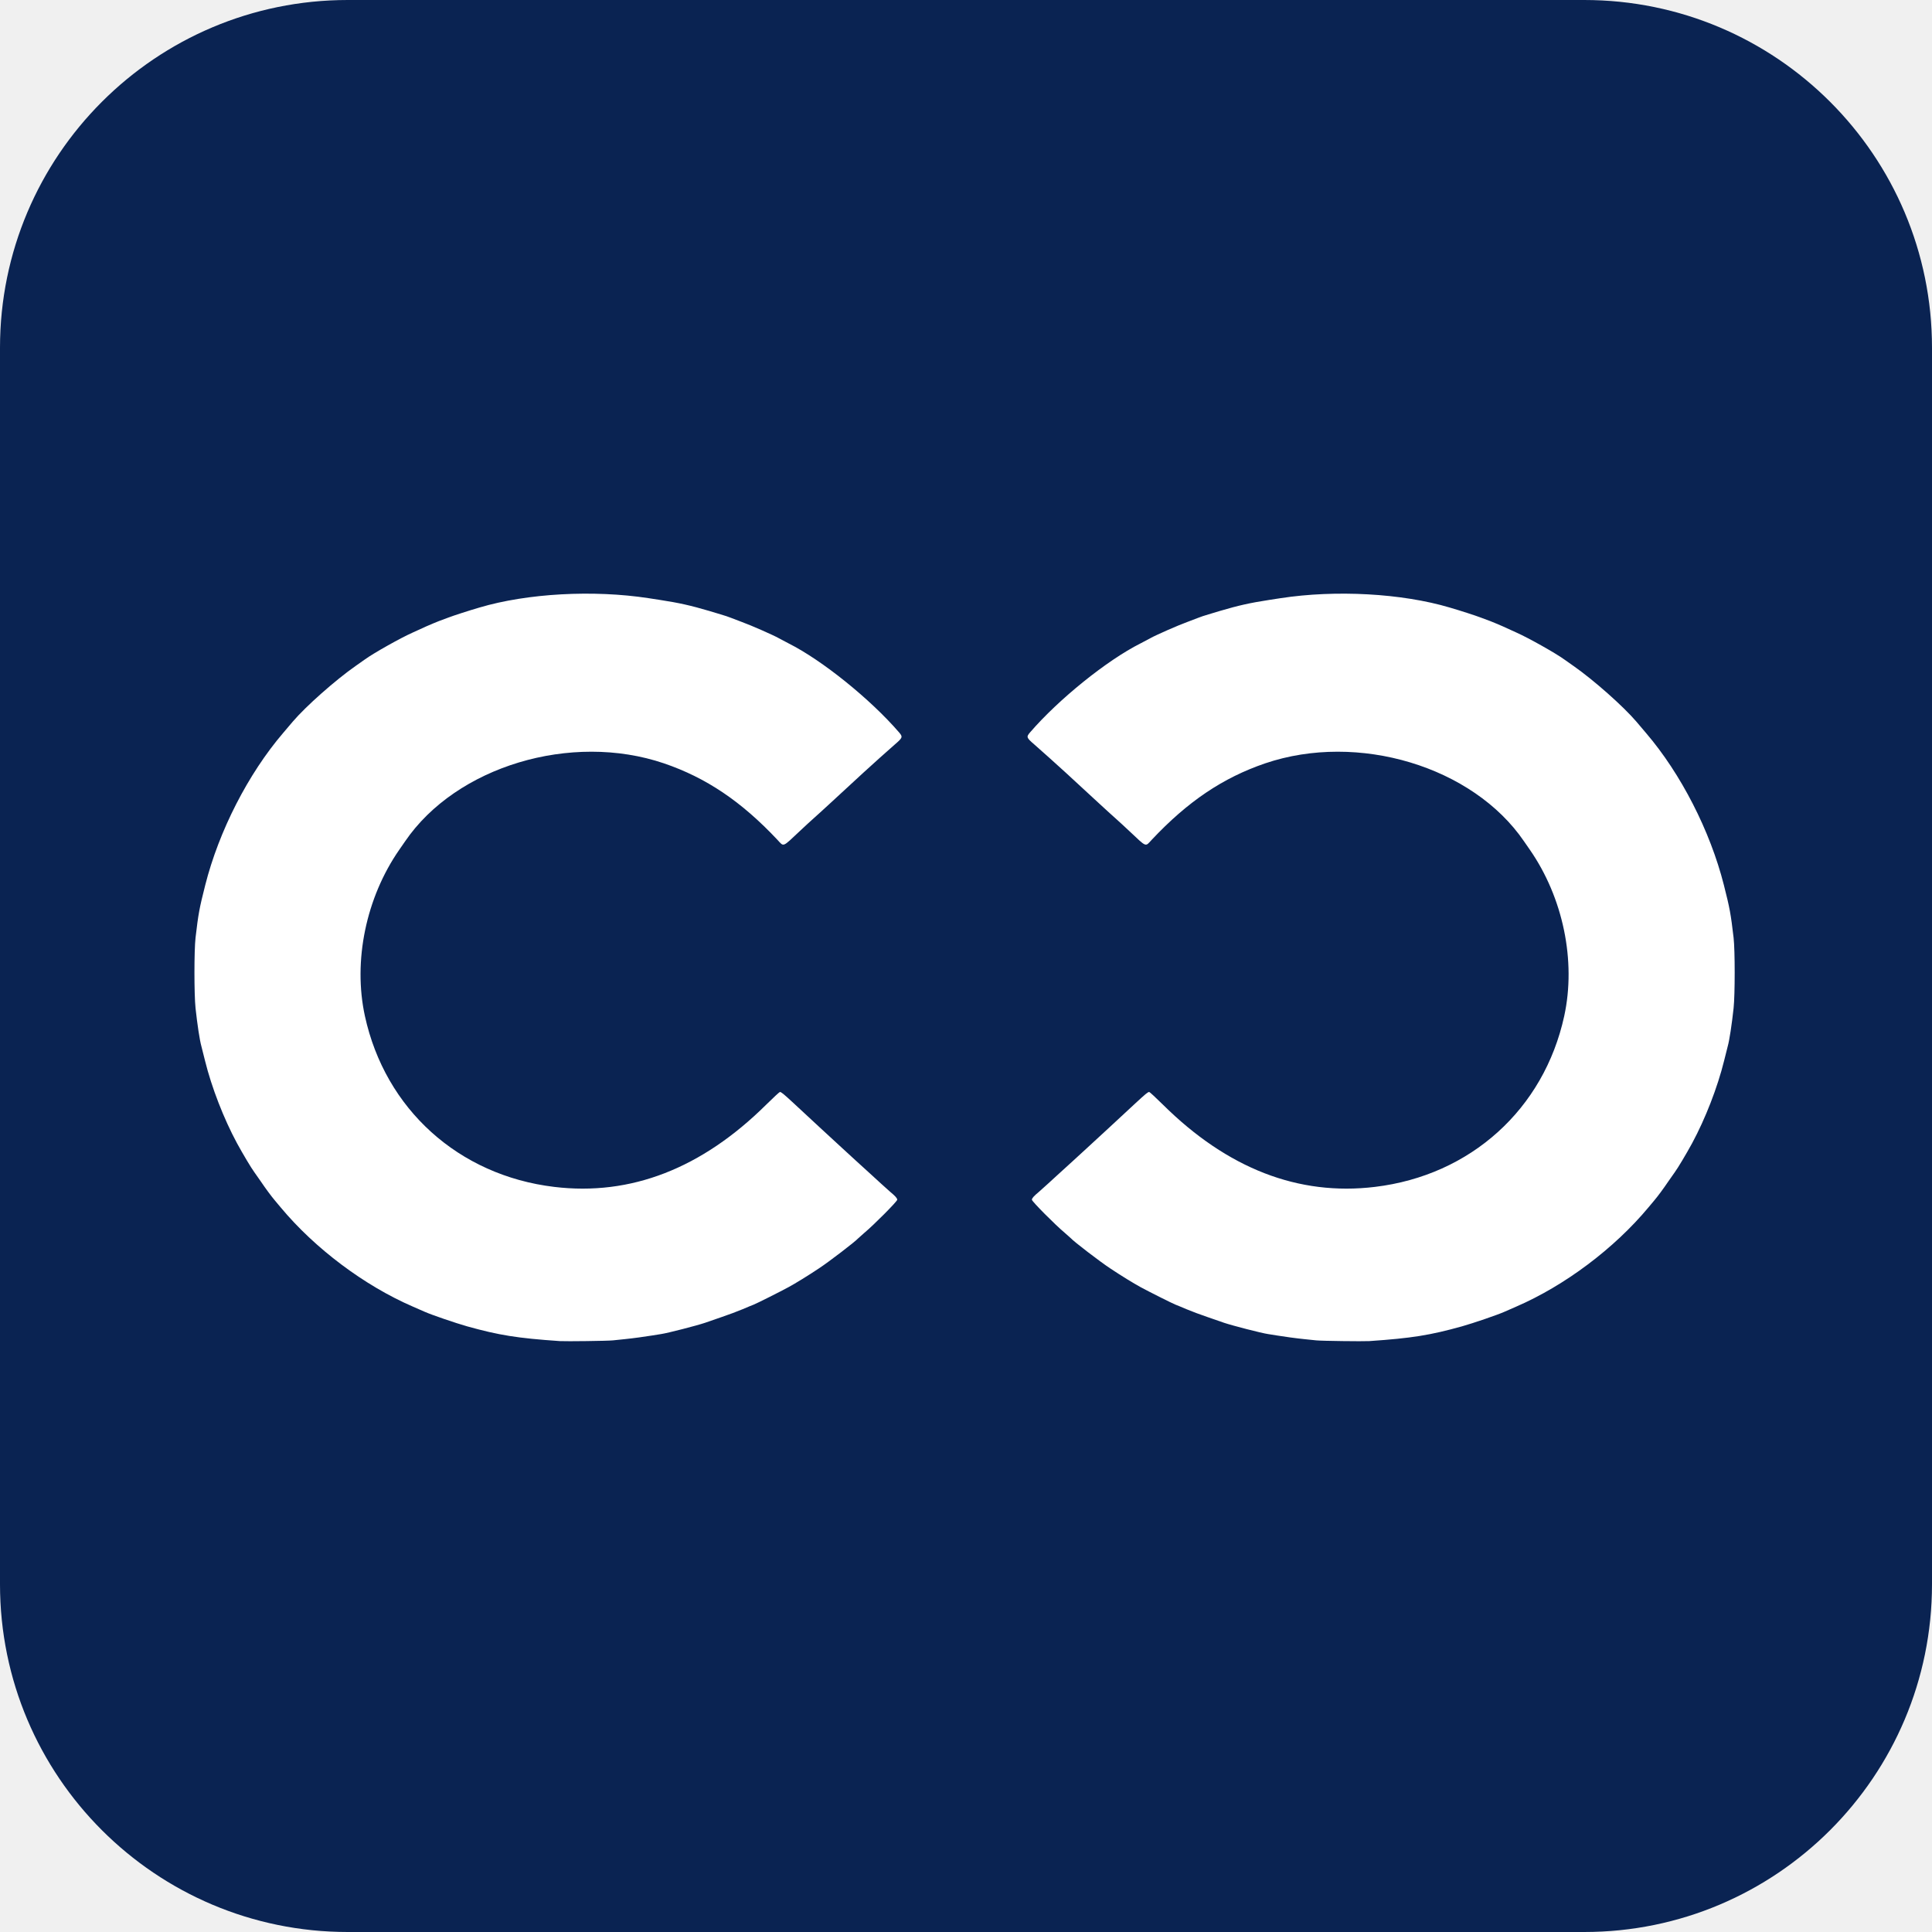
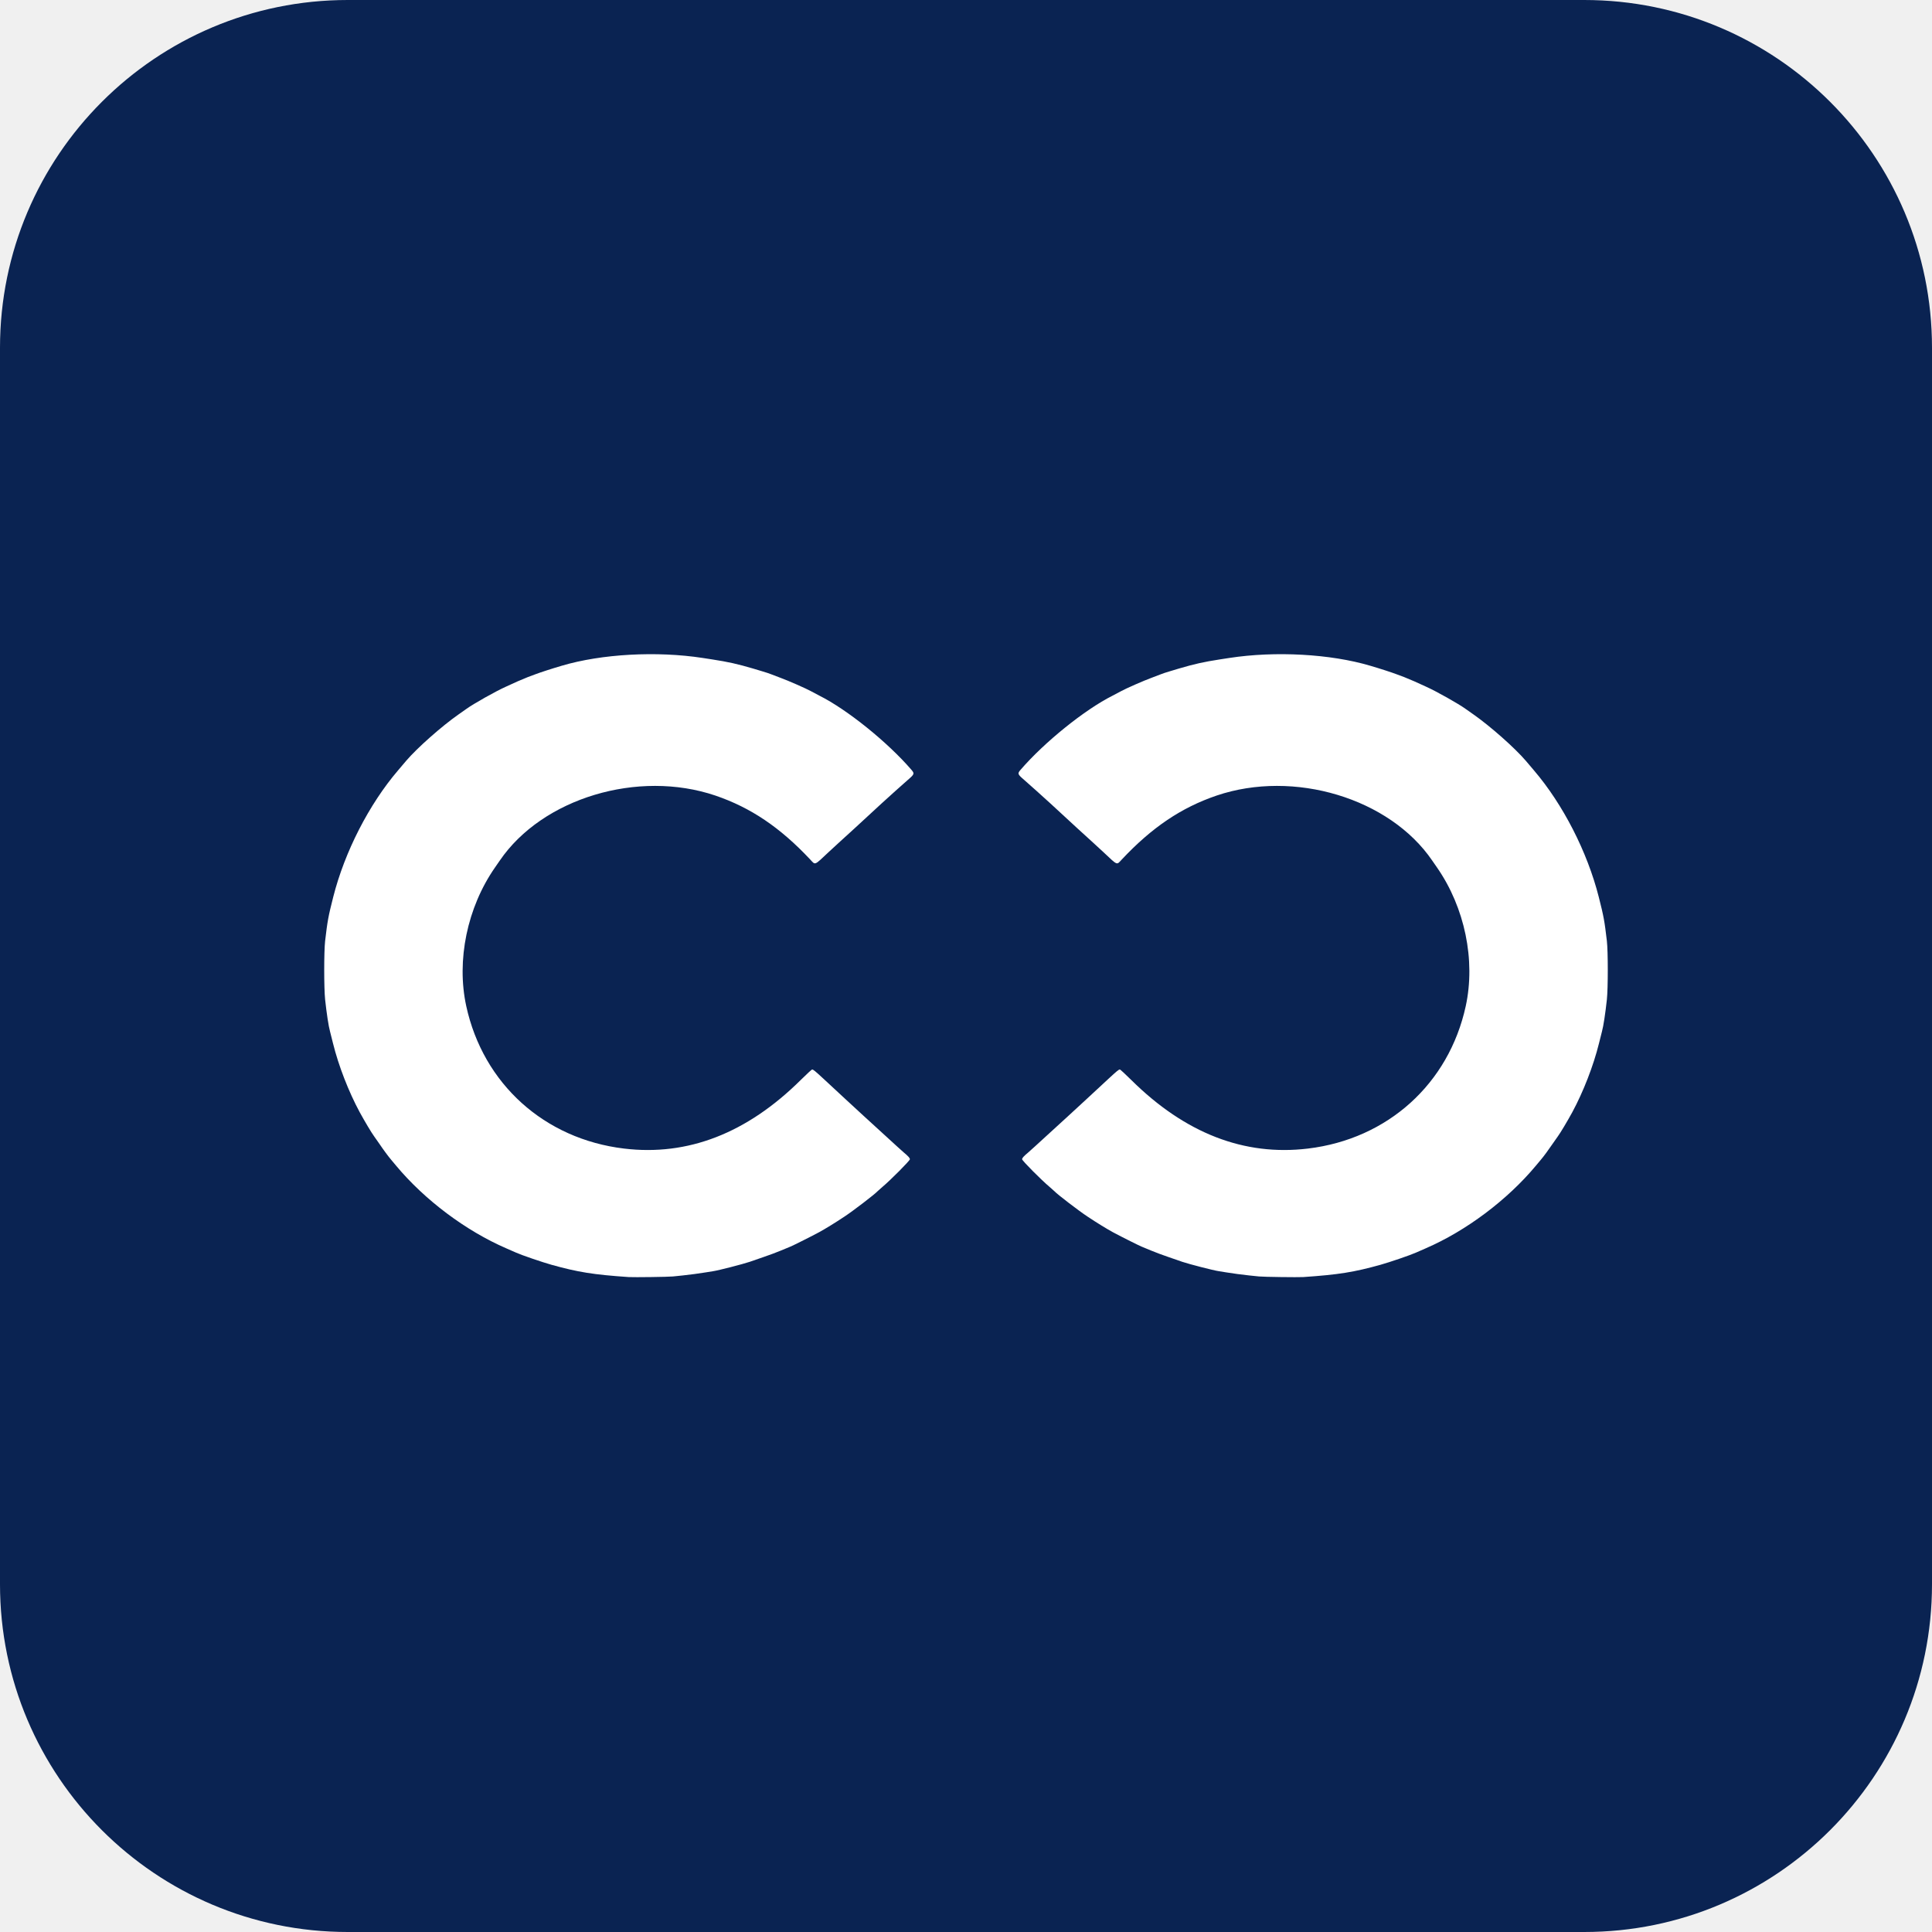
- <svg xmlns="http://www.w3.org/2000/svg" viewBox="0 0 1000 1000" width="1000" height="1000">
-   <rect width="1000" height="1000" rx="180.0" fill="#0A2352" />
-   <g fill="#FFFFFF" transform="translate(-591.08 313.15) scale(3.7559)">
-     <path d="M241.84 101.34C242.27 101.29 243.00 101.22 243.48 101.17C244.49 101.07 246.35 100.82 247.23 100.67C247.57 100.61 248.13 100.52 248.48 100.47C249.38 100.34 253.41 99.30 254.53 98.92C254.90 98.79 255.93 98.43 256.84 98.12C257.74 97.82 259.04 97.33 259.73 97.04C260.41 96.75 261.10 96.46 261.25 96.41C261.67 96.25 264.99 94.58 266.05 94.00C267.02 93.47 268.67 92.46 270.23 91.42C271.60 90.52 275.27 87.71 275.66 87.26C275.75 87.17 276.12 86.84 276.48 86.53C277.79 85.44 281.02 82.19 281.02 81.96C281.02 81.75 280.76 81.46 280.04 80.86C279.87 80.72 279.34 80.24 278.87 79.81C278.39 79.37 277.66 78.70 277.23 78.31C276.25 77.43 274.51 75.83 273.40 74.81C272.93 74.37 271.55 73.11 270.35 72.00C269.15 70.89 267.54 69.40 266.77 68.68C265.33 67.35 265.04 67.11 264.85 67.11C264.79 67.11 263.94 67.89 262.97 68.85C254.08 77.66 244.29 81.46 233.75 80.19C220.57 78.61 210.46 69.48 207.66 56.64C206.01 49.06 207.81 40.33 212.41 33.71C212.74 33.24 213.10 32.72 213.20 32.57C220.24 22.25 236.08 17.48 248.87 21.82C254.70 23.81 259.54 27.07 264.51 32.36C265.43 33.34 265.14 33.46 267.62 31.13C268.30 30.49 269.15 29.71 269.49 29.41C269.83 29.11 270.89 28.15 271.84 27.27C273.54 25.70 275.63 23.77 276.33 23.13C277.16 22.36 280.15 19.68 280.70 19.21C281.78 18.28 281.81 18.18 281.27 17.55C277.33 12.98 270.67 7.61 266.05 5.29C265.58 5.05 264.97 4.73 264.69 4.57C263.97 4.16 260.86 2.79 259.61 2.34C259.03 2.12 258.34 1.86 258.09 1.76C257.83 1.65 257.20 1.44 256.68 1.29C256.16 1.14 255.46 0.93 255.12 0.82C252.54 0.06 250.98 -0.29 248.32 -0.70C247.72 -0.80 247.02 -0.90 246.76 -0.94C239.14 -2.11 230.04 -1.61 223.44 0.35C221.96 0.78 219.84 1.47 219.22 1.71C218.90 1.83 218.28 2.06 217.85 2.22C217.42 2.39 216.65 2.71 216.13 2.94C215.62 3.18 214.76 3.57 214.22 3.81C212.56 4.55 208.84 6.64 207.66 7.50C207.38 7.70 206.81 8.10 206.41 8.38C203.59 10.35 199.52 13.96 197.72 16.07C197.40 16.44 196.80 17.15 196.38 17.65C191.58 23.26 187.55 31.13 185.66 38.59C184.84 41.82 184.71 42.54 184.32 45.86C184.12 47.61 184.12 53.67 184.32 55.55C184.57 57.84 184.89 59.97 185.13 60.82C185.19 61.04 185.41 61.93 185.63 62.81C186.54 66.49 188.21 70.79 190.04 74.18C190.86 75.68 191.98 77.56 192.42 78.16C192.58 78.38 192.97 78.94 193.29 79.40C194.00 80.45 194.75 81.46 195.23 82.03C195.43 82.27 195.80 82.71 196.05 83.01C200.77 88.68 207.59 93.80 214.30 96.70C214.79 96.92 215.51 97.23 215.90 97.40C216.83 97.82 220.20 98.97 221.76 99.41C226.14 100.63 228.67 101.04 234.53 101.44C235.40 101.49 241.08 101.42 241.84 101.34Z" />
-     <path d="M241.84 101.34C242.27 101.29 243.00 101.22 243.48 101.17C244.49 101.07 246.35 100.82 247.23 100.67C247.57 100.61 248.13 100.52 248.48 100.47C249.38 100.34 253.41 99.30 254.53 98.92C254.90 98.79 255.93 98.43 256.84 98.12C257.74 97.82 259.04 97.33 259.73 97.04C260.41 96.75 261.10 96.46 261.25 96.41C261.67 96.25 264.99 94.58 266.05 94.00C267.02 93.47 268.67 92.46 270.23 91.42C271.60 90.52 275.27 87.71 275.66 87.26C275.75 87.17 276.12 86.84 276.48 86.53C277.79 85.44 281.02 82.19 281.02 81.96C281.02 81.75 280.76 81.46 280.04 80.86C279.87 80.72 279.34 80.24 278.87 79.81C278.39 79.37 277.66 78.70 277.23 78.31C276.25 77.43 274.51 75.83 273.40 74.81C272.93 74.37 271.55 73.11 270.35 72.00C269.15 70.89 267.54 69.40 266.77 68.68C265.33 67.35 265.04 67.11 264.85 67.11C264.79 67.11 263.94 67.89 262.97 68.85C254.08 77.66 244.29 81.46 233.75 80.19C220.57 78.61 210.46 69.48 207.66 56.64C206.01 49.06 207.81 40.33 212.41 33.71C212.74 33.24 213.10 32.72 213.20 32.57C220.24 22.25 236.08 17.48 248.87 21.82C254.70 23.81 259.54 27.07 264.51 32.36C265.43 33.34 265.14 33.46 267.62 31.13C268.30 30.49 269.15 29.71 269.49 29.41C269.83 29.11 270.89 28.15 271.84 27.27C273.54 25.70 275.63 23.77 276.33 23.13C277.16 22.36 280.15 19.68 280.70 19.21C281.78 18.28 281.81 18.18 281.27 17.55C277.33 12.98 270.67 7.61 266.05 5.29C265.58 5.05 264.97 4.73 264.69 4.57C263.97 4.16 260.86 2.79 259.61 2.34C259.03 2.12 258.34 1.86 258.09 1.76C257.83 1.65 257.20 1.44 256.68 1.29C256.16 1.14 255.46 0.93 255.12 0.82C252.54 0.06 250.98 -0.29 248.32 -0.70C247.72 -0.80 247.02 -0.90 246.76 -0.94C239.14 -2.11 230.04 -1.61 223.44 0.35C221.96 0.78 219.84 1.47 219.22 1.71C218.90 1.83 218.28 2.06 217.85 2.22C217.42 2.39 216.65 2.71 216.13 2.94C215.62 3.18 214.76 3.57 214.22 3.81C212.56 4.55 208.84 6.64 207.66 7.50C207.38 7.70 206.81 8.10 206.41 8.38C203.59 10.35 199.52 13.96 197.72 16.07C197.40 16.44 196.80 17.15 196.38 17.65C191.58 23.26 187.55 31.13 185.66 38.59C184.84 41.82 184.71 42.54 184.32 45.86C184.12 47.61 184.12 53.67 184.32 55.55C184.57 57.84 184.89 59.97 185.13 60.82C185.19 61.04 185.41 61.93 185.63 62.81C186.54 66.49 188.21 70.79 190.04 74.18C190.86 75.68 191.98 77.56 192.42 78.16C192.58 78.38 192.97 78.94 193.29 79.40C194.00 80.45 194.75 81.46 195.23 82.03C195.43 82.27 195.80 82.71 196.05 83.01C200.77 88.68 207.59 93.80 214.30 96.70C214.79 96.92 215.51 97.23 215.90 97.40C216.83 97.82 220.20 98.97 221.76 99.41C226.14 100.63 228.67 101.04 234.53 101.44C235.40 101.49 241.08 101.42 241.84 101.34Z" transform="translate(580.6 0) scale(-1 1)" />
+ <svg xmlns="http://www.w3.org/2000/svg" viewBox="0 0 100 100" role="img" aria-labelledby="t">
+   <rect width="100" height="100" rx="18" fill="#0A2352" />
+   <g transform="translate(-40.864 34.350) scale(0.313)">
+     <g fill="#FFFFFF">
+       <path d="M241.84 101.34C242.27 101.29 243.00 101.22 243.48 101.17C244.49 101.07 246.35 100.82 247.23 100.67C247.57 100.61 248.13 100.52 248.48 100.47C249.38 100.34 253.41 99.30 254.53 98.92C254.90 98.79 255.93 98.43 256.84 98.12C257.74 97.82 259.04 97.33 259.73 97.04C260.41 96.75 261.10 96.46 261.25 96.41C261.67 96.25 264.99 94.58 266.05 94.00C267.02 93.47 268.67 92.46 270.23 91.42C271.60 90.52 275.27 87.71 275.66 87.26C275.75 87.17 276.12 86.84 276.48 86.53C277.79 85.44 281.02 82.19 281.02 81.96C281.02 81.75 280.76 81.46 280.04 80.86C279.87 80.72 279.34 80.24 278.87 79.81C278.39 79.37 277.66 78.70 277.23 78.31C276.25 77.43 274.51 75.83 273.40 74.81C272.93 74.37 271.55 73.11 270.35 72.00C269.15 70.89 267.54 69.40 266.77 68.68C265.33 67.35 265.04 67.11 264.85 67.11C264.79 67.11 263.94 67.89 262.97 68.85C254.08 77.66 244.29 81.46 233.75 80.19C220.57 78.61 210.46 69.48 207.66 56.64C206.01 49.06 207.81 40.33 212.41 33.71C212.74 33.24 213.10 32.72 213.20 32.57C220.24 22.25 236.08 17.48 248.87 21.82C254.70 23.81 259.54 27.07 264.51 32.36C265.43 33.34 265.14 33.46 267.62 31.13C268.30 30.49 269.15 29.71 269.49 29.41C269.83 29.11 270.89 28.15 271.84 27.27C273.54 25.70 275.63 23.77 276.33 23.13C277.16 22.36 280.15 19.68 280.70 19.21C281.78 18.28 281.81 18.18 281.27 17.55C277.33 12.98 270.67 7.61 266.05 5.29C265.58 5.05 264.97 4.73 264.69 4.57C263.97 4.16 260.86 2.79 259.61 2.34C259.03 2.12 258.34 1.86 258.09 1.76C257.83 1.65 257.20 1.44 256.68 1.29C256.16 1.14 255.46 0.93 255.12 0.82C252.54 0.06 250.98 -0.29 248.32 -0.70C247.72 -0.80 247.02 -0.90 246.76 -0.94C239.14 -2.11 230.04 -1.61 223.44 0.35C221.96 0.78 219.84 1.47 219.22 1.71C218.90 1.83 218.28 2.06 217.85 2.22C217.42 2.39 216.65 2.71 216.13 2.94C215.62 3.18 214.76 3.57 214.22 3.81C212.56 4.55 208.84 6.64 207.66 7.50C207.38 7.70 206.81 8.10 206.41 8.38C203.59 10.35 199.52 13.96 197.72 16.07C197.40 16.44 196.80 17.15 196.38 17.65C191.58 23.26 187.55 31.13 185.66 38.59C184.84 41.82 184.71 42.54 184.32 45.86C184.12 47.61 184.12 53.67 184.32 55.55C184.57 57.84 184.89 59.97 185.13 60.82C185.19 61.04 185.41 61.93 185.63 62.81C186.54 66.49 188.21 70.79 190.04 74.18C190.86 75.68 191.98 77.56 192.42 78.16C192.58 78.38 192.97 78.94 193.29 79.40C194.00 80.45 194.75 81.46 195.23 82.03C195.43 82.27 195.80 82.71 196.05 83.01C200.77 88.68 207.59 93.80 214.30 96.70C214.79 96.92 215.51 97.23 215.90 97.40C216.83 97.82 220.20 98.97 221.76 99.41C226.14 100.63 228.67 101.04 234.53 101.44C235.40 101.49 241.08 101.42 241.84 101.34Z" />
+       <path d="M241.84 101.34C242.27 101.29 243.00 101.22 243.48 101.17C244.49 101.07 246.35 100.82 247.23 100.67C247.57 100.61 248.13 100.52 248.48 100.47C249.38 100.34 253.41 99.30 254.53 98.92C254.90 98.79 255.93 98.43 256.84 98.12C257.74 97.82 259.04 97.33 259.73 97.04C260.41 96.75 261.10 96.46 261.25 96.41C261.67 96.25 264.99 94.58 266.05 94.00C267.02 93.47 268.67 92.46 270.23 91.42C271.60 90.52 275.27 87.71 275.66 87.26C275.75 87.17 276.12 86.84 276.48 86.53C277.79 85.44 281.02 82.19 281.02 81.96C281.02 81.75 280.76 81.46 280.04 80.86C279.87 80.72 279.34 80.24 278.87 79.81C278.39 79.37 277.66 78.70 277.23 78.31C276.25 77.43 274.51 75.83 273.40 74.81C272.93 74.37 271.55 73.11 270.35 72.00C269.15 70.89 267.54 69.40 266.77 68.68C265.33 67.35 265.04 67.11 264.85 67.11C264.79 67.11 263.94 67.89 262.97 68.85C254.08 77.66 244.29 81.46 233.75 80.19C220.57 78.61 210.46 69.48 207.66 56.64C206.01 49.06 207.81 40.33 212.41 33.71C212.74 33.24 213.10 32.72 213.20 32.57C220.24 22.25 236.08 17.48 248.87 21.82C254.70 23.81 259.54 27.07 264.51 32.36C265.43 33.34 265.14 33.46 267.62 31.13C268.30 30.49 269.15 29.71 269.49 29.41C269.83 29.11 270.89 28.15 271.84 27.27C273.54 25.70 275.63 23.77 276.33 23.13C277.16 22.36 280.15 19.68 280.70 19.21C281.78 18.28 281.81 18.18 281.27 17.55C277.33 12.98 270.67 7.61 266.05 5.29C265.58 5.05 264.97 4.73 264.69 4.57C263.97 4.16 260.86 2.79 259.61 2.34C259.03 2.12 258.34 1.86 258.09 1.76C257.83 1.65 257.20 1.44 256.68 1.29C256.16 1.14 255.46 0.93 255.12 0.82C252.54 0.06 250.98 -0.29 248.32 -0.70C247.72 -0.80 247.02 -0.90 246.76 -0.94C239.14 -2.11 230.04 -1.61 223.44 0.35C221.96 0.78 219.84 1.47 219.22 1.71C218.90 1.83 218.28 2.06 217.85 2.22C217.42 2.39 216.65 2.71 216.13 2.94C215.62 3.18 214.76 3.57 214.22 3.81C212.56 4.55 208.84 6.64 207.66 7.50C207.38 7.70 206.81 8.10 206.41 8.38C203.59 10.35 199.52 13.96 197.72 16.07C197.40 16.44 196.80 17.15 196.38 17.65C191.58 23.26 187.55 31.13 185.66 38.59C184.84 41.82 184.71 42.54 184.32 45.86C184.12 47.61 184.12 53.67 184.32 55.55C184.57 57.84 184.89 59.97 185.13 60.82C185.19 61.04 185.41 61.93 185.63 62.81C186.54 66.49 188.21 70.79 190.04 74.18C190.86 75.68 191.98 77.56 192.42 78.16C192.58 78.38 192.97 78.94 193.29 79.40C194.00 80.45 194.75 81.46 195.23 82.03C195.43 82.27 195.80 82.71 196.05 83.01C200.77 88.68 207.59 93.80 214.30 96.70C214.79 96.92 215.51 97.23 215.90 97.40C216.83 97.82 220.20 98.97 221.76 99.41C226.14 100.63 228.67 101.04 234.53 101.44C235.40 101.49 241.08 101.42 241.84 101.34Z" transform="translate(580.6 0) scale(-1 1)" />
+     </g>
  </g>
</svg>
